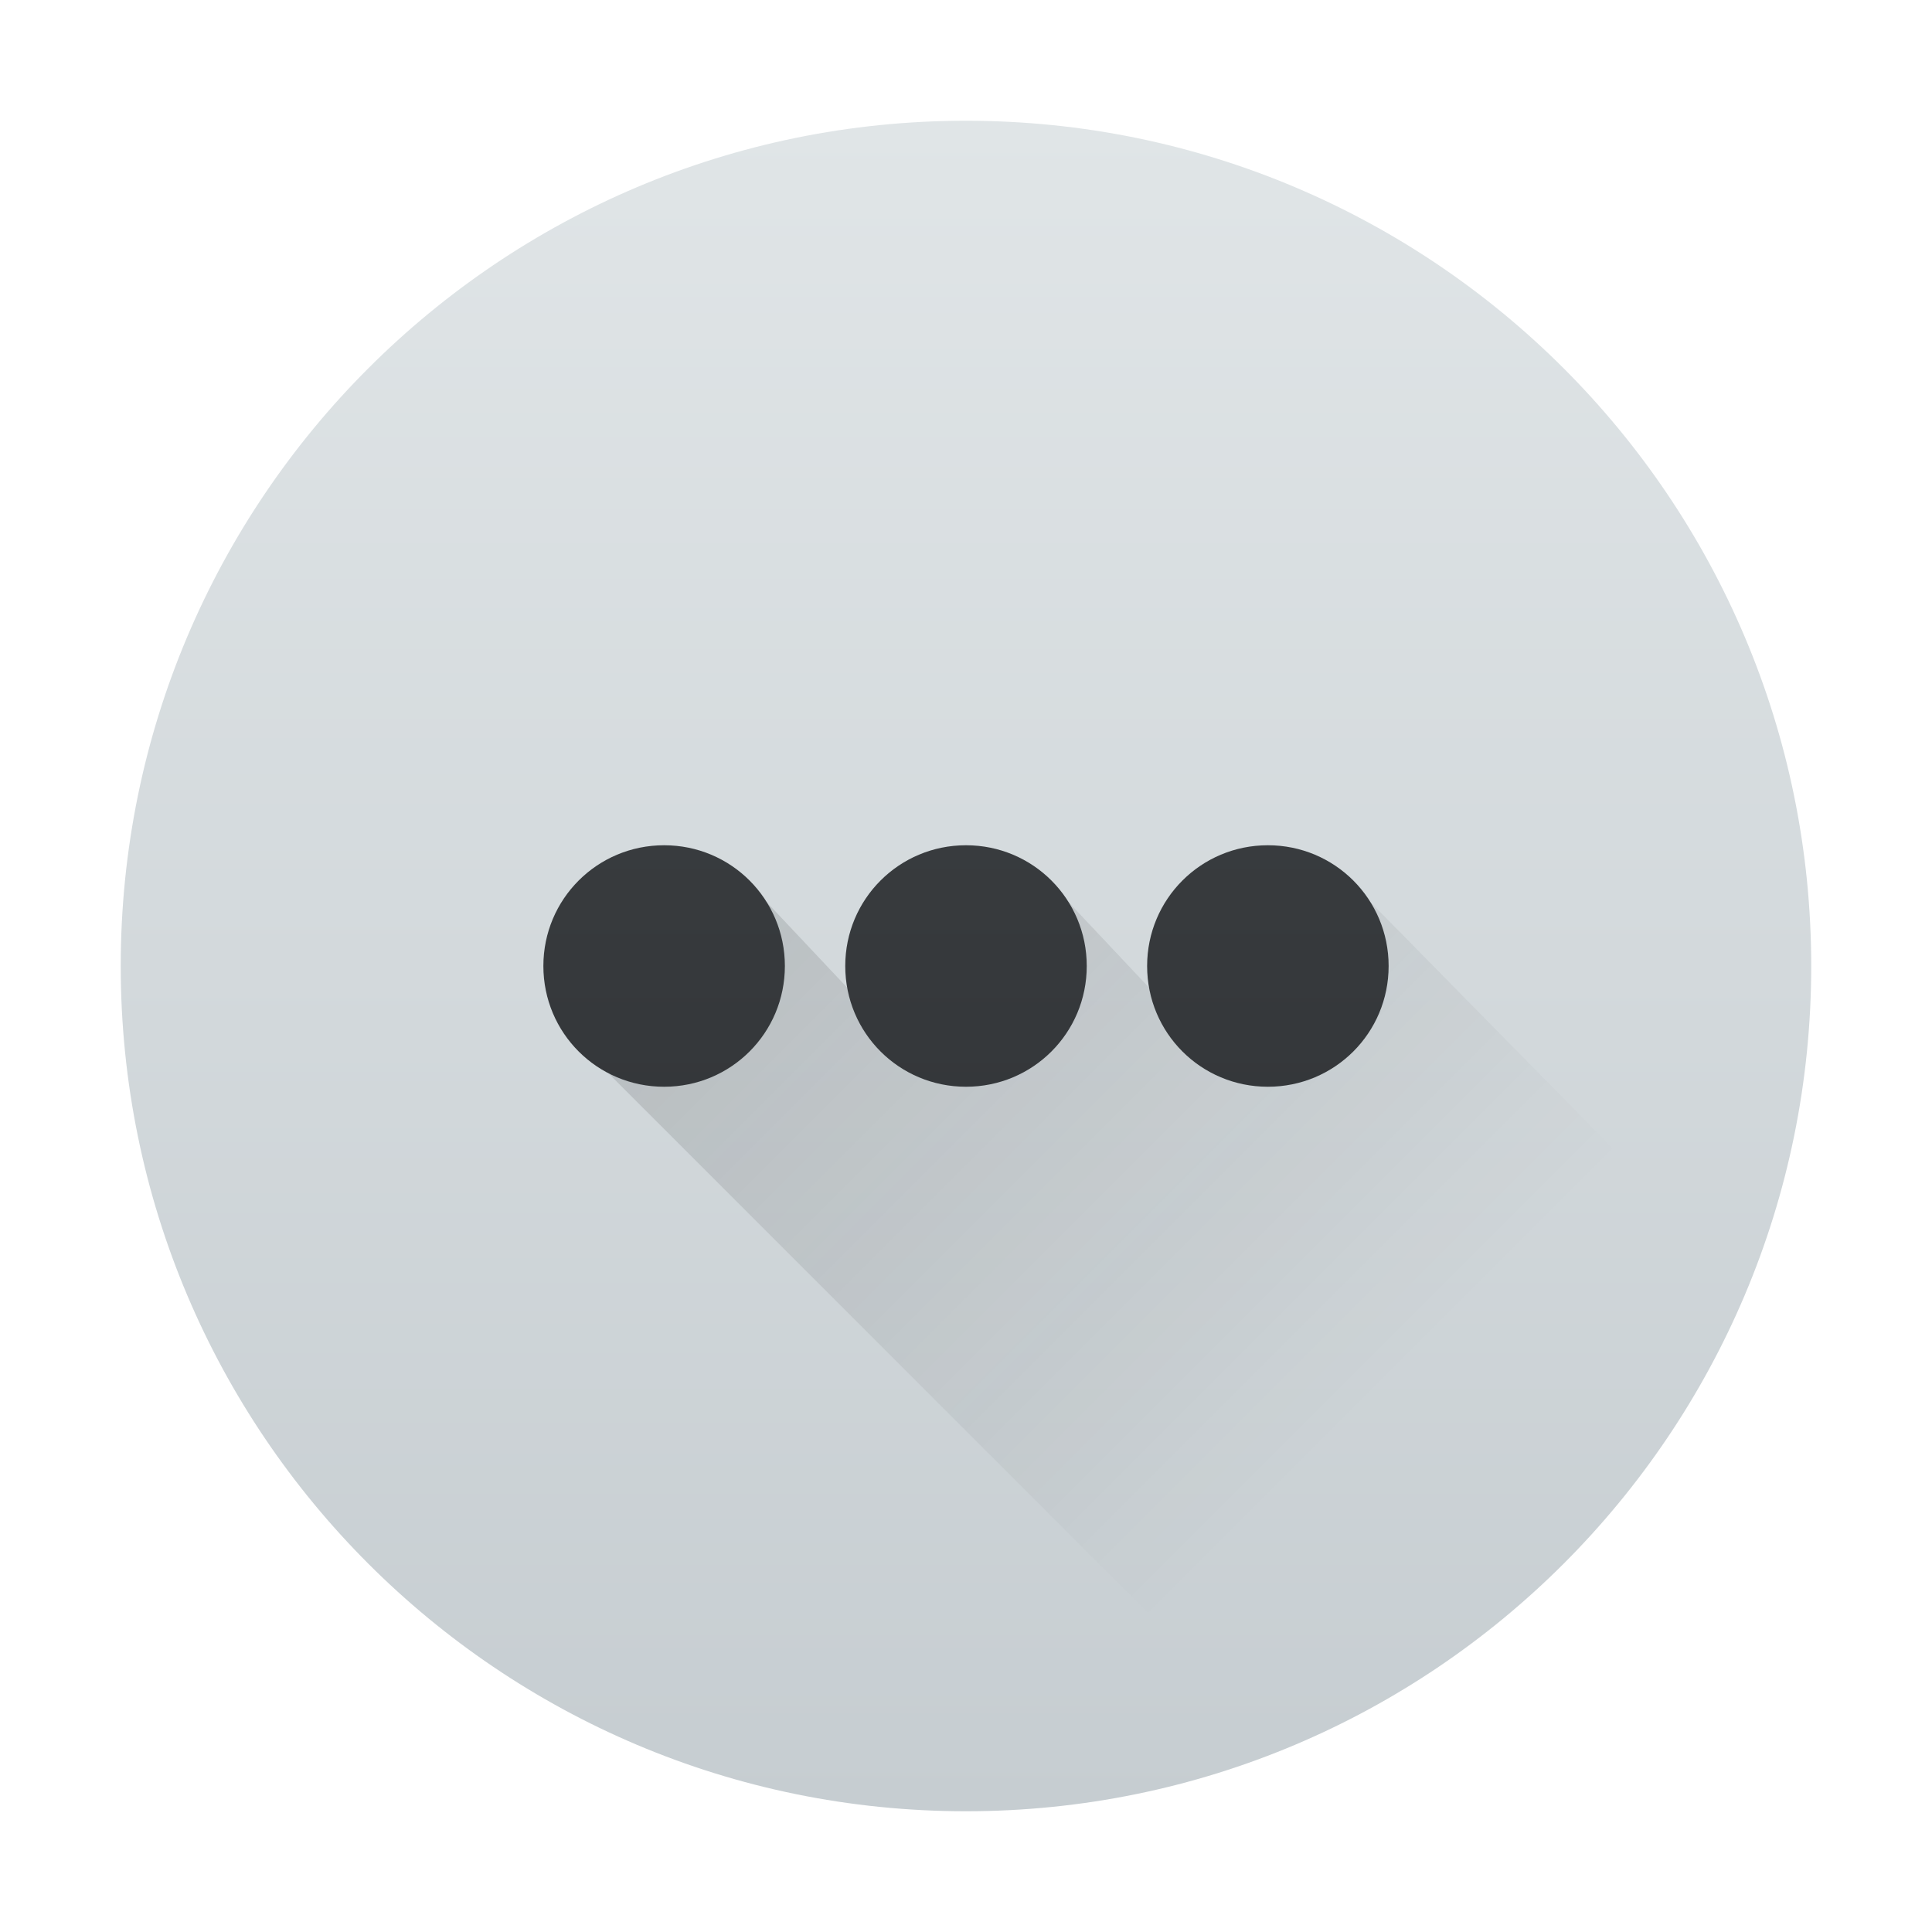
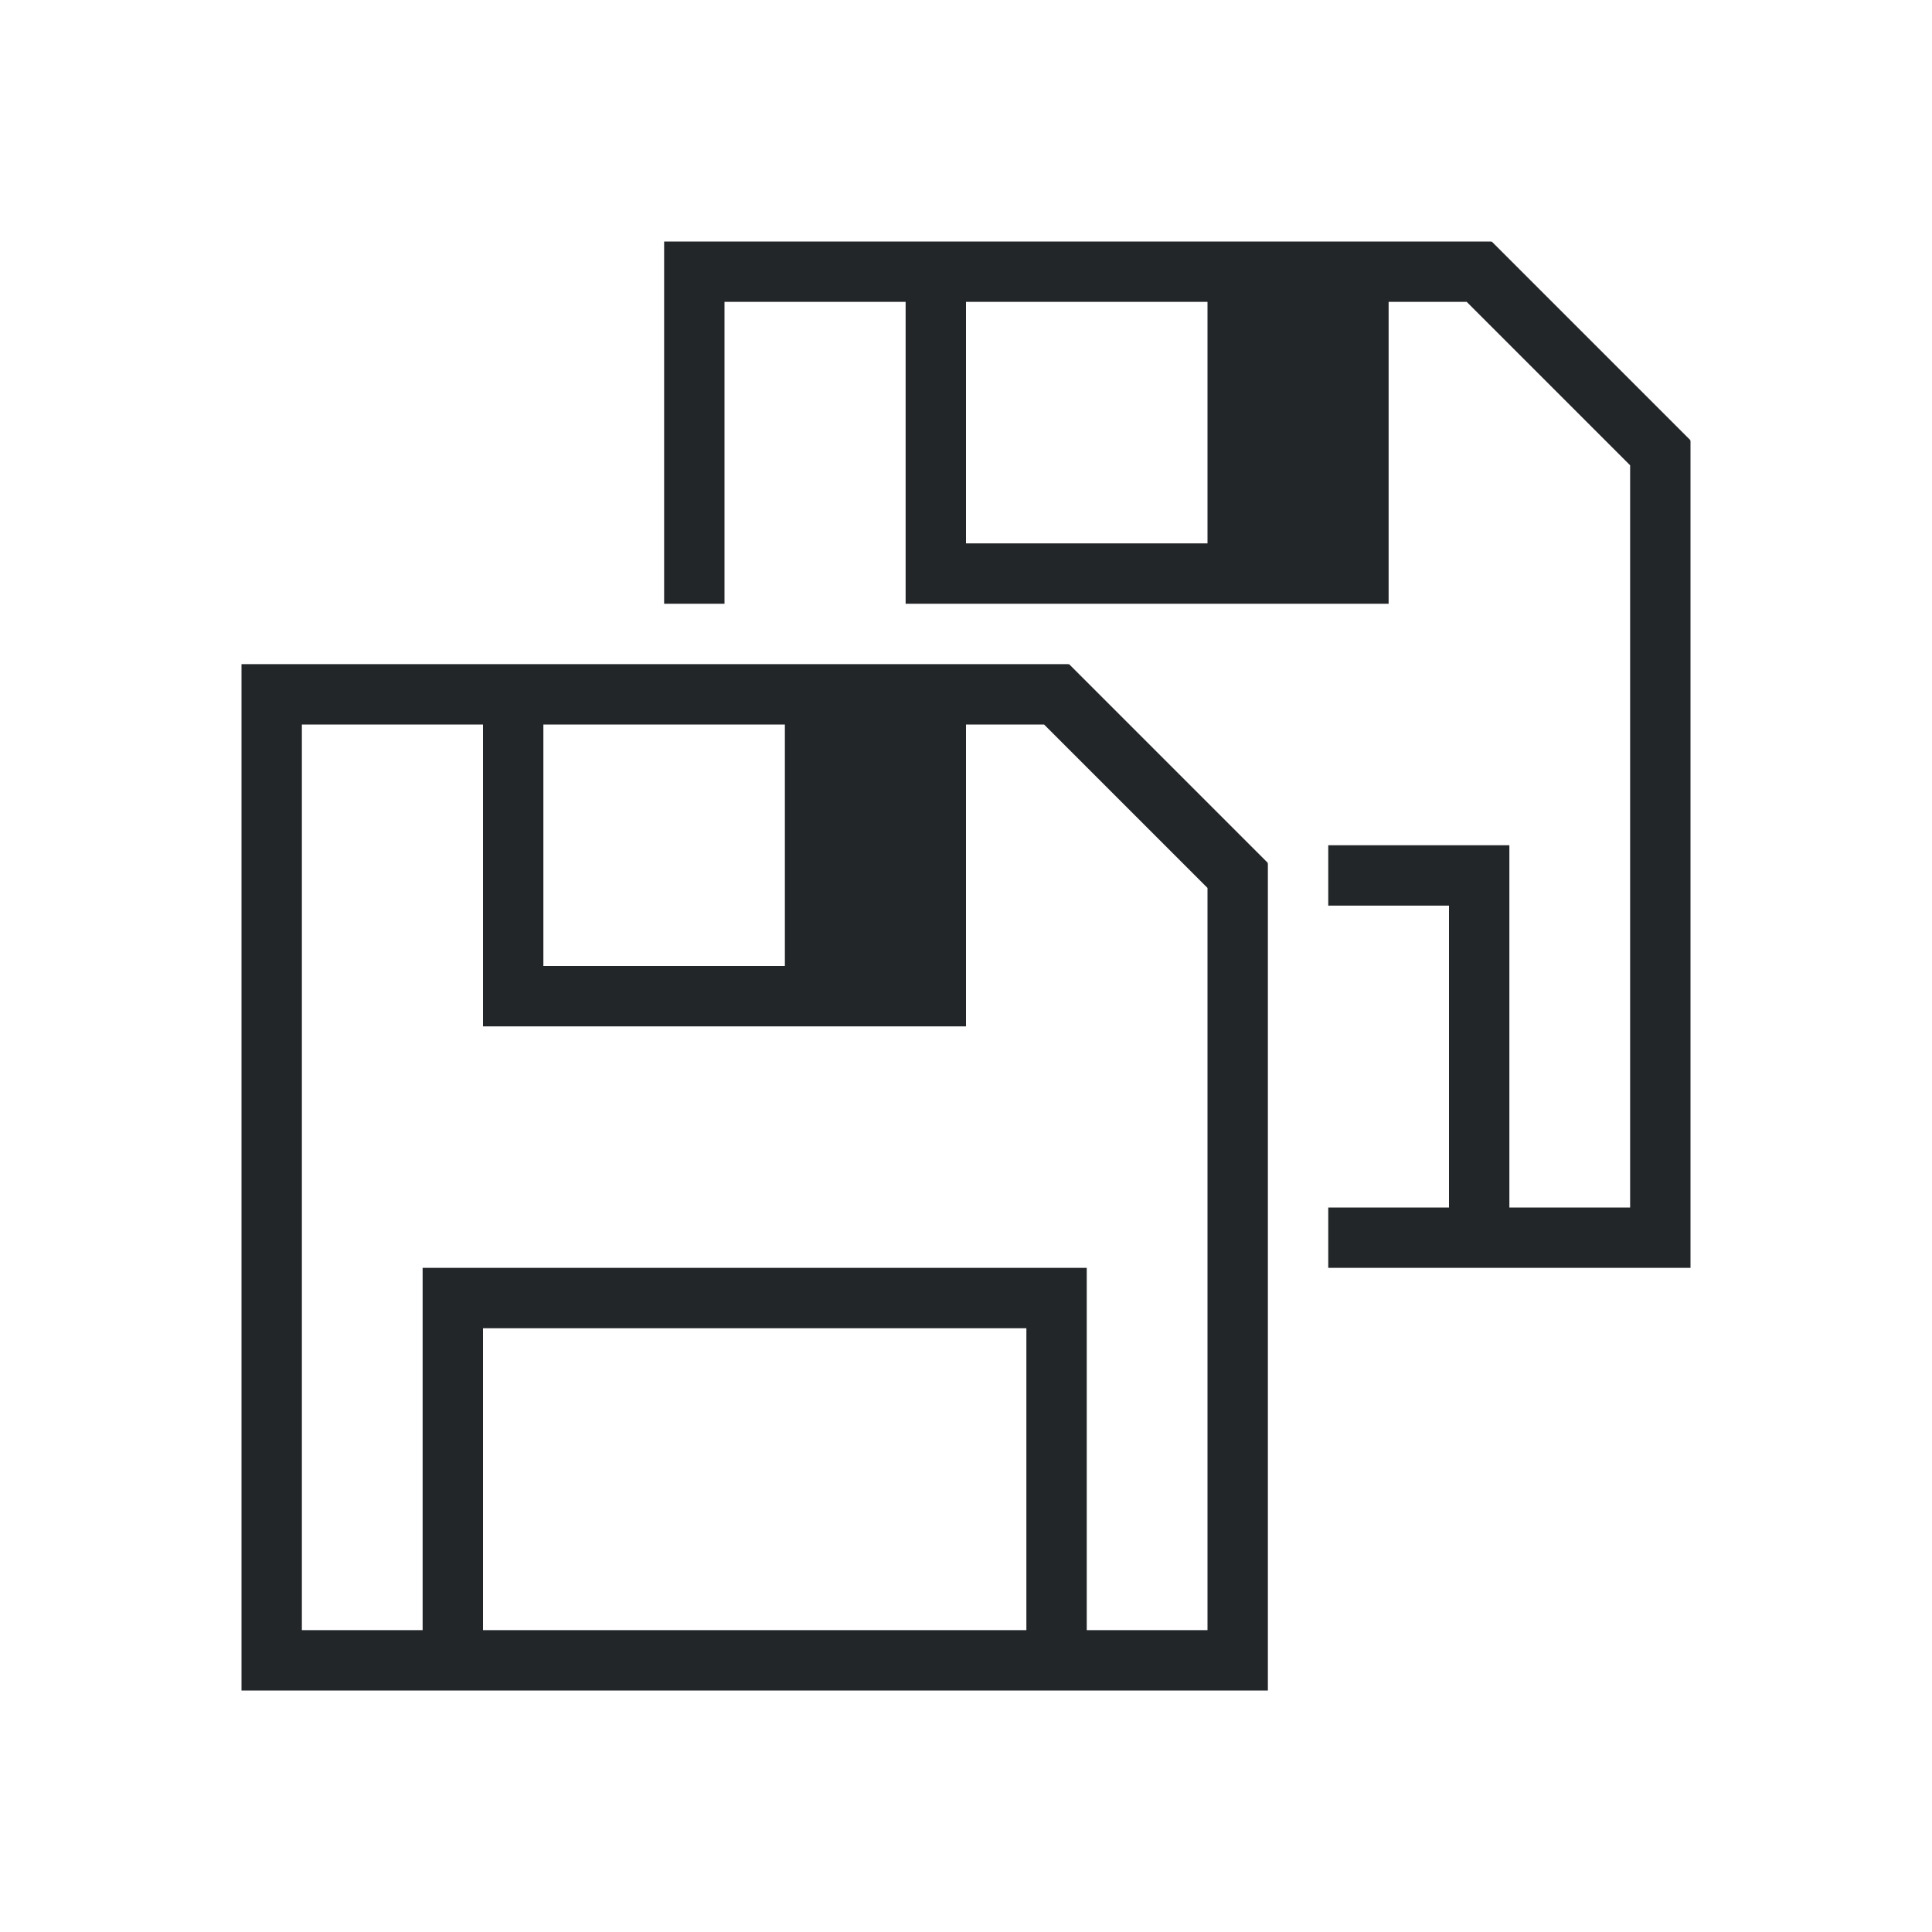
- <svg xmlns="http://www.w3.org/2000/svg" xmlns:xlink="http://www.w3.org/1999/xlink" width="32" version="1.1" height="32">
-   <defs id="defs5455">
-     <linearGradient xlink:href="#linearGradient4303" id="linearGradient4238" y1="545.798" y2="517.798" x2="0" gradientUnits="userSpaceOnUse" gradientTransform="matrix(1 0 0 1 -0.000006 0)" />
-     <linearGradient xlink:href="#linearGradient4159" id="linearGradient4370" y1="30" y2="2" x2="0" gradientUnits="userSpaceOnUse" />
-     <linearGradient id="linearGradient4303">
-       <stop style="stop-color:#c6cdd1" id="stop4305" />
-       <stop offset="1" style="stop-color:#e0e5e7" id="stop4307" />
-     </linearGradient>
-     <linearGradient id="linearGradient4159">
-       <stop style="stop-color:#2a2c2f" id="stop4161" />
-       <stop offset="1" style="stop-color:#424649" id="stop4163" />
-     </linearGradient>
-     <linearGradient xlink:href="#linearGradient4227" id="linearGradient4198" y1="9" x1="9" y2="23" x2="23" gradientUnits="userSpaceOnUse" />
-     <linearGradient id="linearGradient4227">
-       <stop style="stop-color:#292c2f" id="stop4229" />
-       <stop offset="1" style="stop-opacity:0" id="stop4231" />
-     </linearGradient>
+ <svg xmlns="http://www.w3.org/2000/svg" viewBox="0 0 32 32">
+   <defs id="defs3051">
+     <style type="text/css" id="current-color-scheme">
+       .ColorScheme-Text {
+         color:#232629;
+       }
+       </style>
  </defs>
-   <g id="layer1" transform="matrix(1 0 0 1 -384.5714 -515.798)">
-     <rect width="28" x="386.571" y="517.798" rx="14" height="28" style="fill:url(#linearGradient4238)" id="rect4175" />
-     <path style="fill:url(#linearGradient4198);opacity:0.2;fill-rule:evenodd" id="path4175" d="m 9.4,15 -0.1,2 1,1 10.971,10.971 c 3.489,-1.412 6.267,-4.183 7.688,-7.668 L 22.706,14.95 22.191,14.6 19.4,15 19.318,16.662 17.706,14.95 17.191,14.6 14.4,15 14.318,16.662 12.706,14.95 12.191,14.6 Z" transform="matrix(1 0 0 1 384.5714 515.798)" />
-     <path style="fill:url(#linearGradient4370)" id="rect4176" d="m 16,14 c -1.108,0 -2,0.892 -2,2 0,1.108 0.892,2 2,2 1.108,0 2,-0.892 2,-2 0,-1.108 -0.892,-2 -2,-2 z m -5,0 c -1.108,0 -2,0.892 -2,2 0,1.108 0.892,2 2,2 1.108,0 2,-0.892 2,-2 0,-1.108 -0.892,-2 -2,-2 z m 10,0 c -1.108,0 -2,0.892 -2,2 0,1.108 0.892,2 2,2 1.108,0 2,-0.892 2,-2 0,-1.108 -0.892,-2 -2,-2 z" transform="matrix(1 0 0 1 384.5714 515.798)" />
-   </g>
+   <path style="fill:currentColor;fill-opacity:1;stroke:none" d="M 11 4 L 11 10 L 12 10 L 12 5 L 15 5 L 15 10 L 23 10 L 23 5 L 24.293 5 L 27 7.707 L 27 20 L 25 20 L 25 14 L 22 14 L 22 15 L 24 15 L 24 20 L 22 20 L 22 21 L 28 21 L 28 7.301 L 27.992 7.301 L 28 7.293 L 24.707 4 L 24.699 4.008 L 24.699 4 L 24 4 L 11 4 z M 16 5 L 20 5 L 20 9 L 16 9 L 16 5 z M 4 11 L 4 28 L 21 28 L 21 14.301 L 20.992 14.301 L 21 14.293 L 17.707 11 L 17.699 11.008 L 17.699 11 L 17 11 L 4 11 z M 5 12 L 8 12 L 8 17 L 16 17 L 16 12 L 17.293 12 L 20 14.707 L 20 27 L 18 27 L 18 21 L 7 21 L 7 27 L 5 27 L 5 12 z M 9 12 L 13 12 L 13 16 L 9 16 L 9 12 z M 8 22 L 17 22 L 17 27 L 8 27 L 8 22 z " id="path90" class="ColorScheme-Text" />
</svg>
